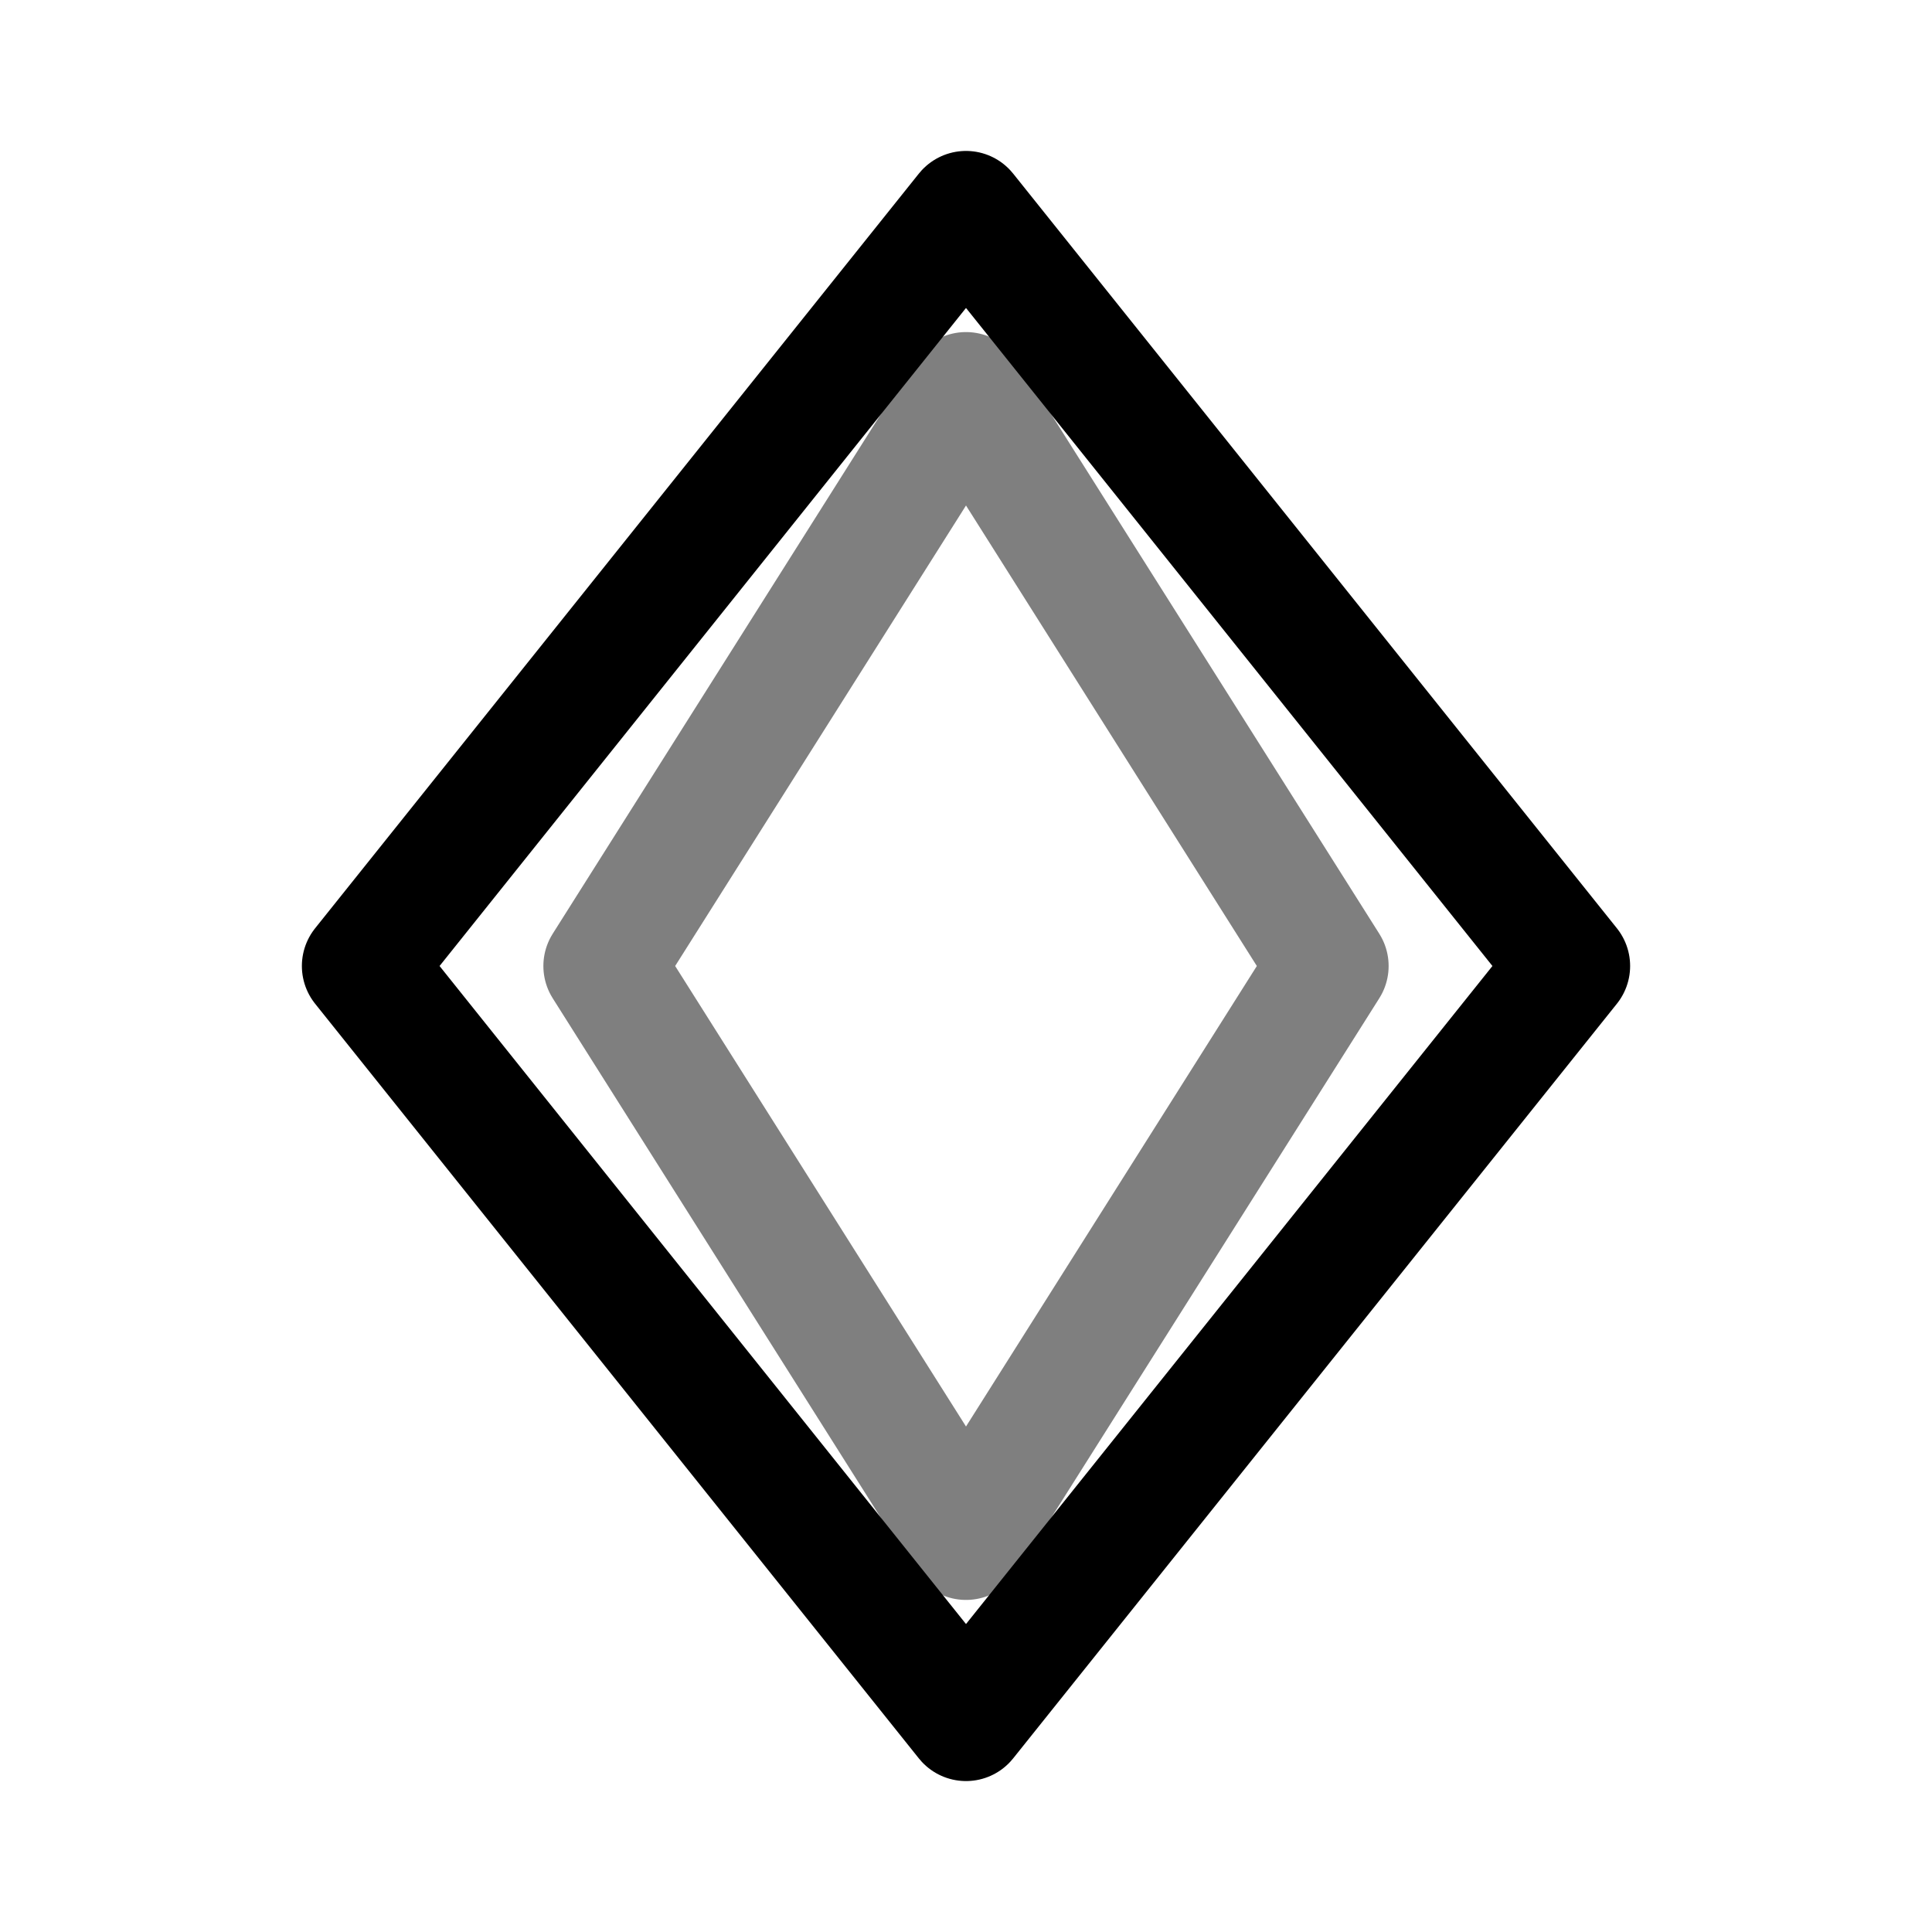
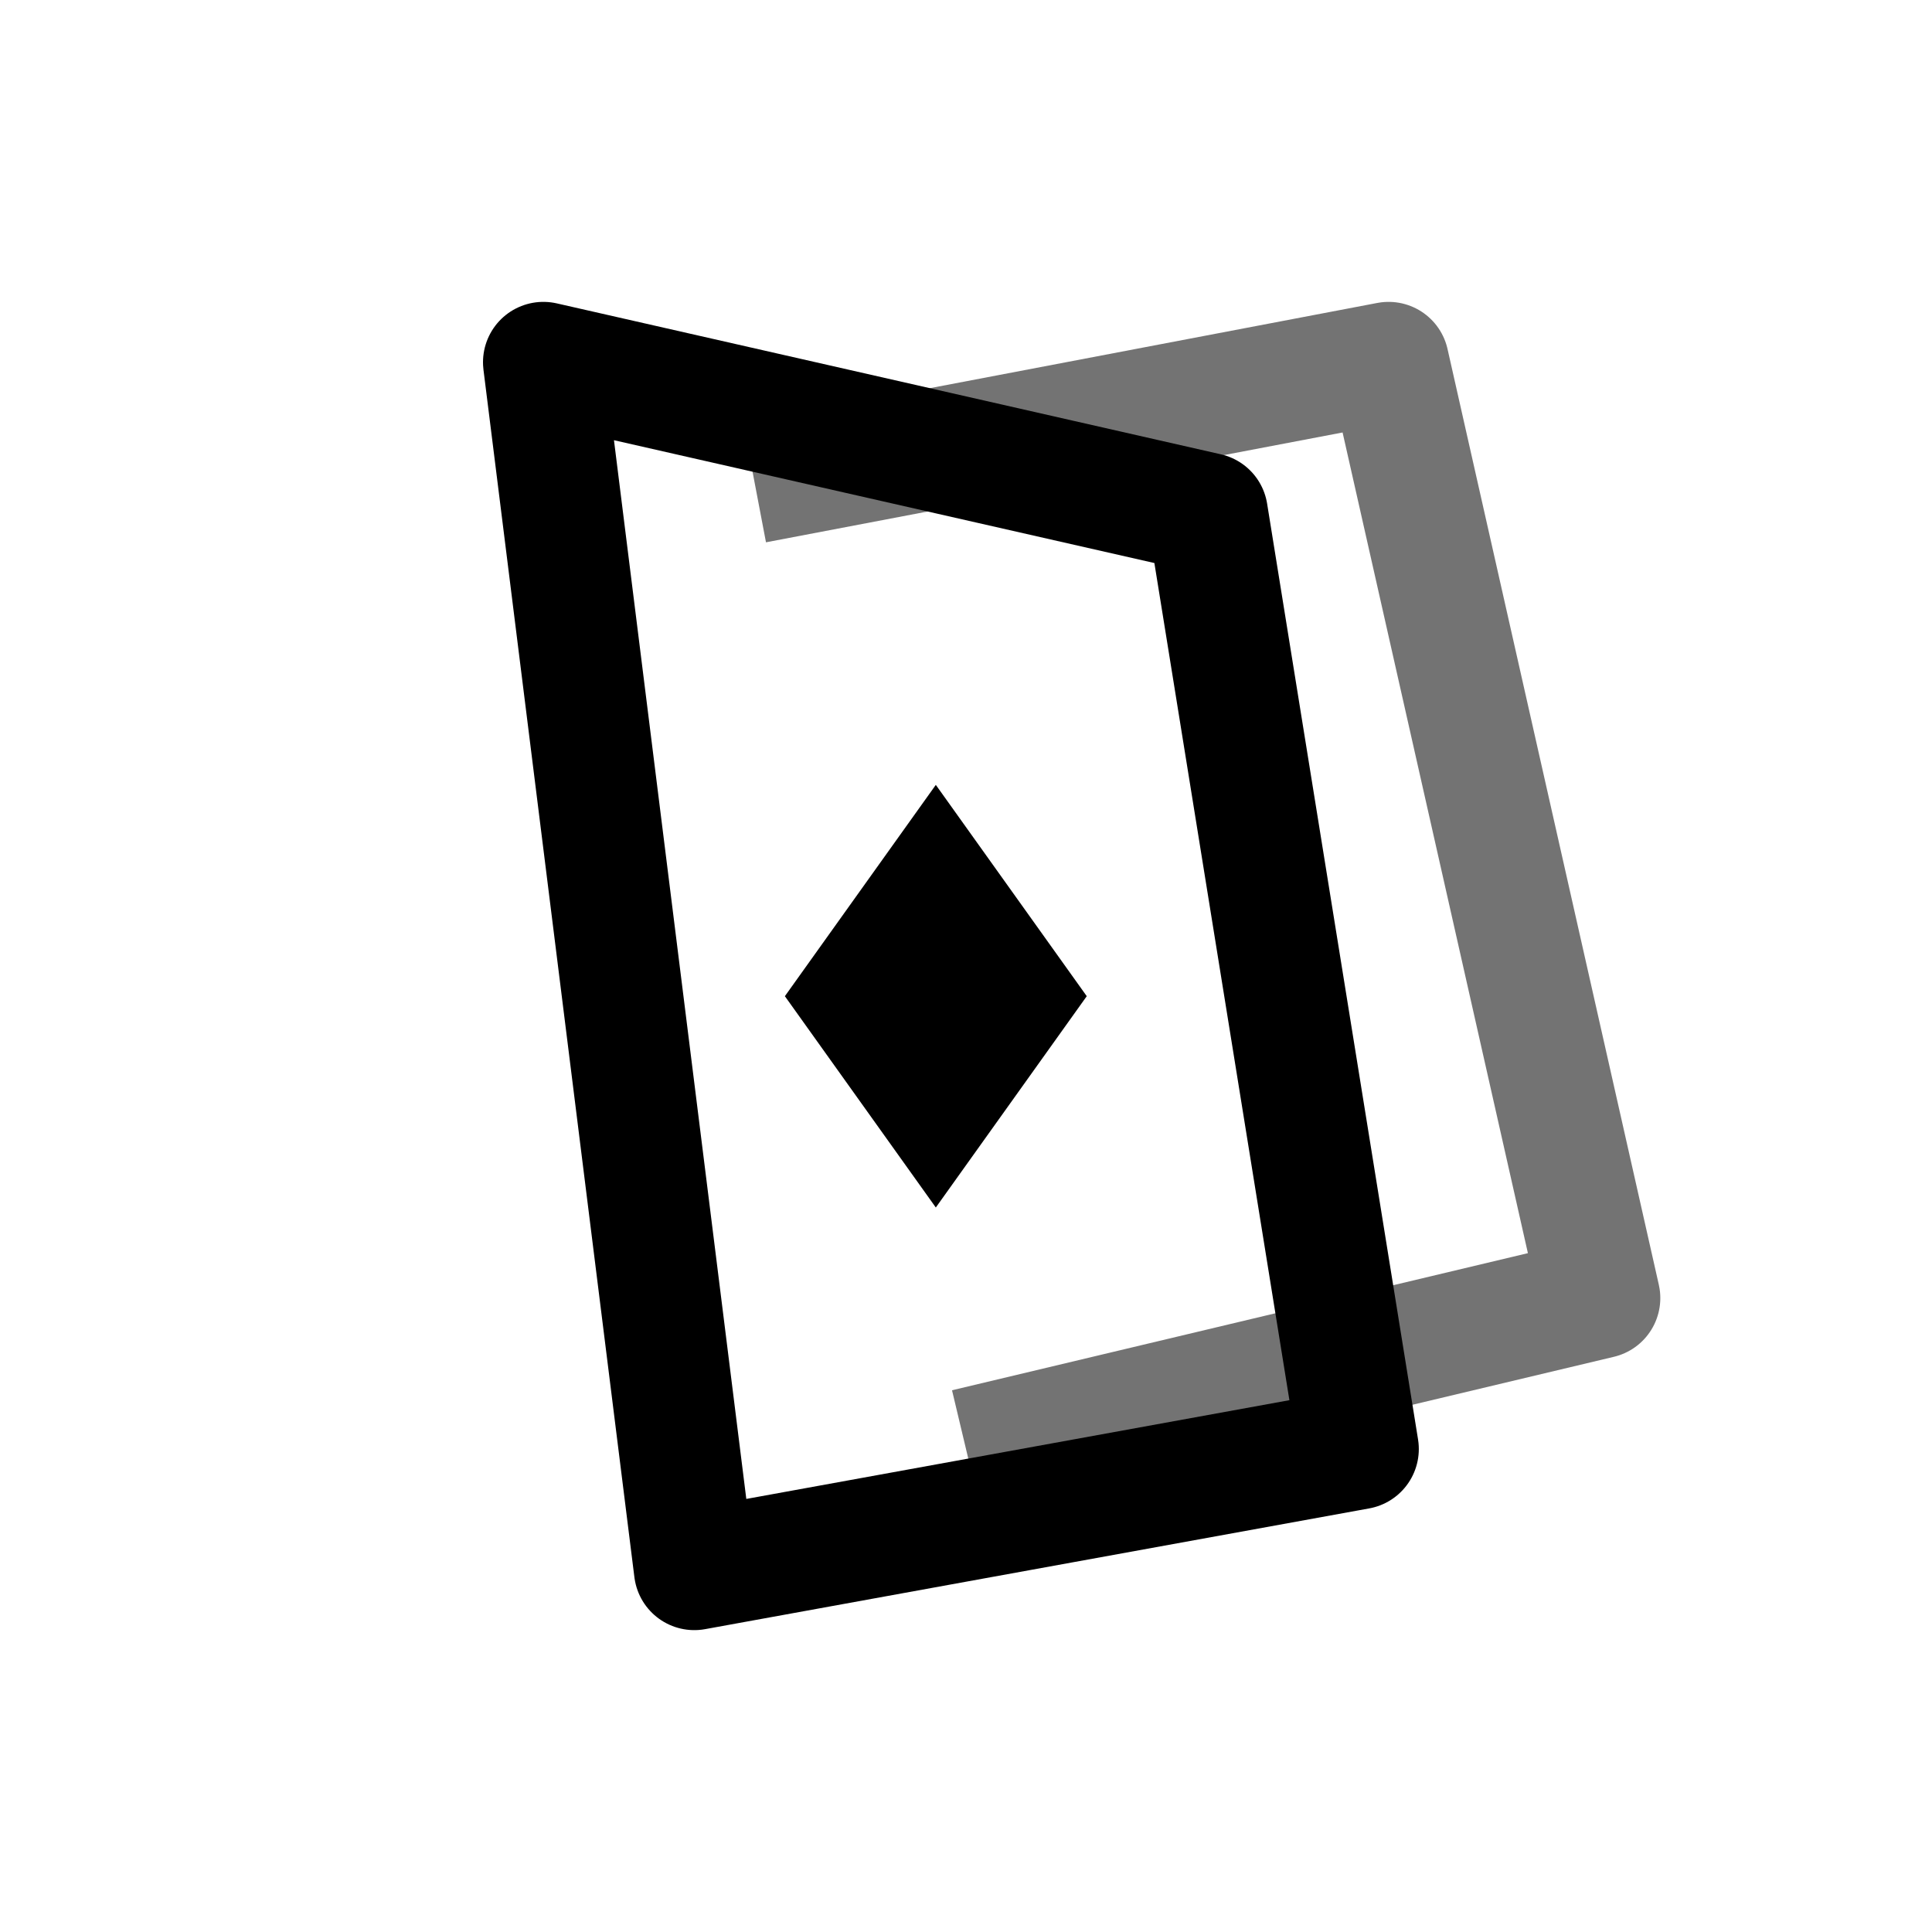
<svg xmlns="http://www.w3.org/2000/svg" viewBox="0 0 64 64" fill="none" stroke="currentColor" stroke-width="4" stroke-linejoin="round">
-   <path d="M32 7l20 25-20 25L12 32 32 7z" />
-   <path d="M32 13l12 19-12 19-12-19 12-19z" opacity=".5" />
+   <path d="M18 12l22 5 5 31-22 4-5-40z" />
+   <path d="M25 16l21-4 7 31-21 5" opacity=".55" />
+   <path d="M31 26l5 7-5 7-5-7 5-7z" fill="currentColor" stroke="none" />
</svg>
